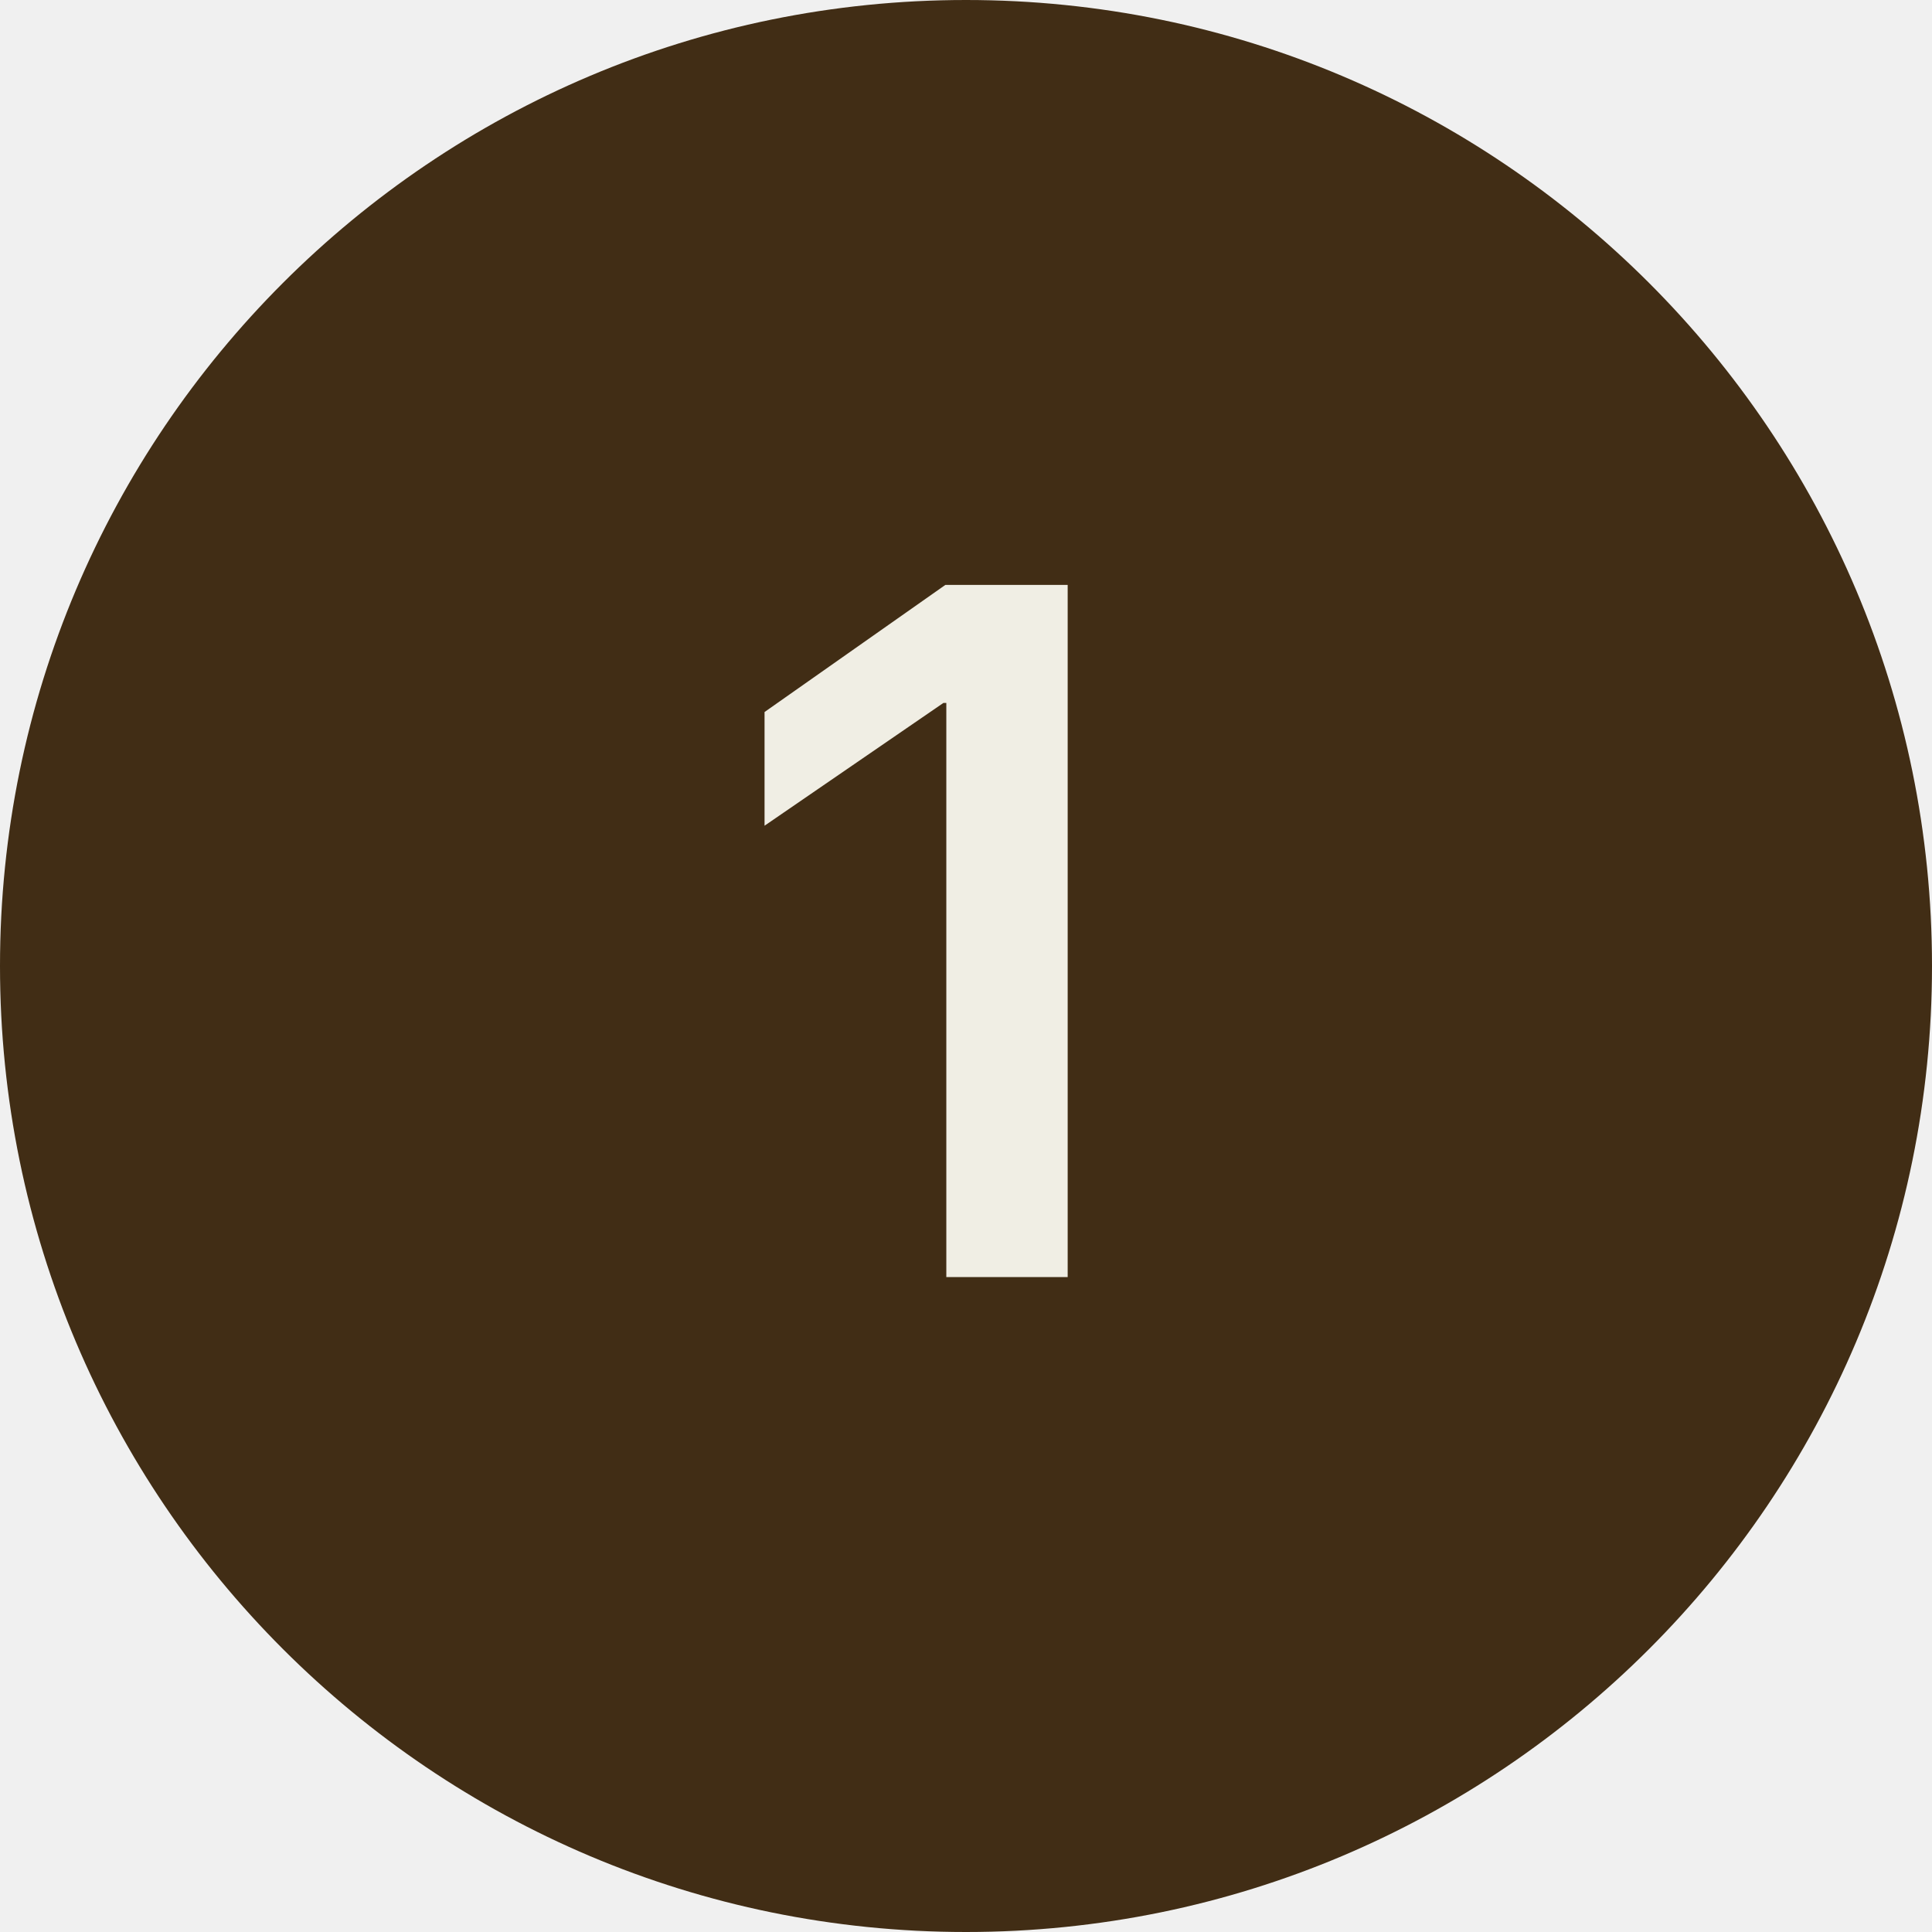
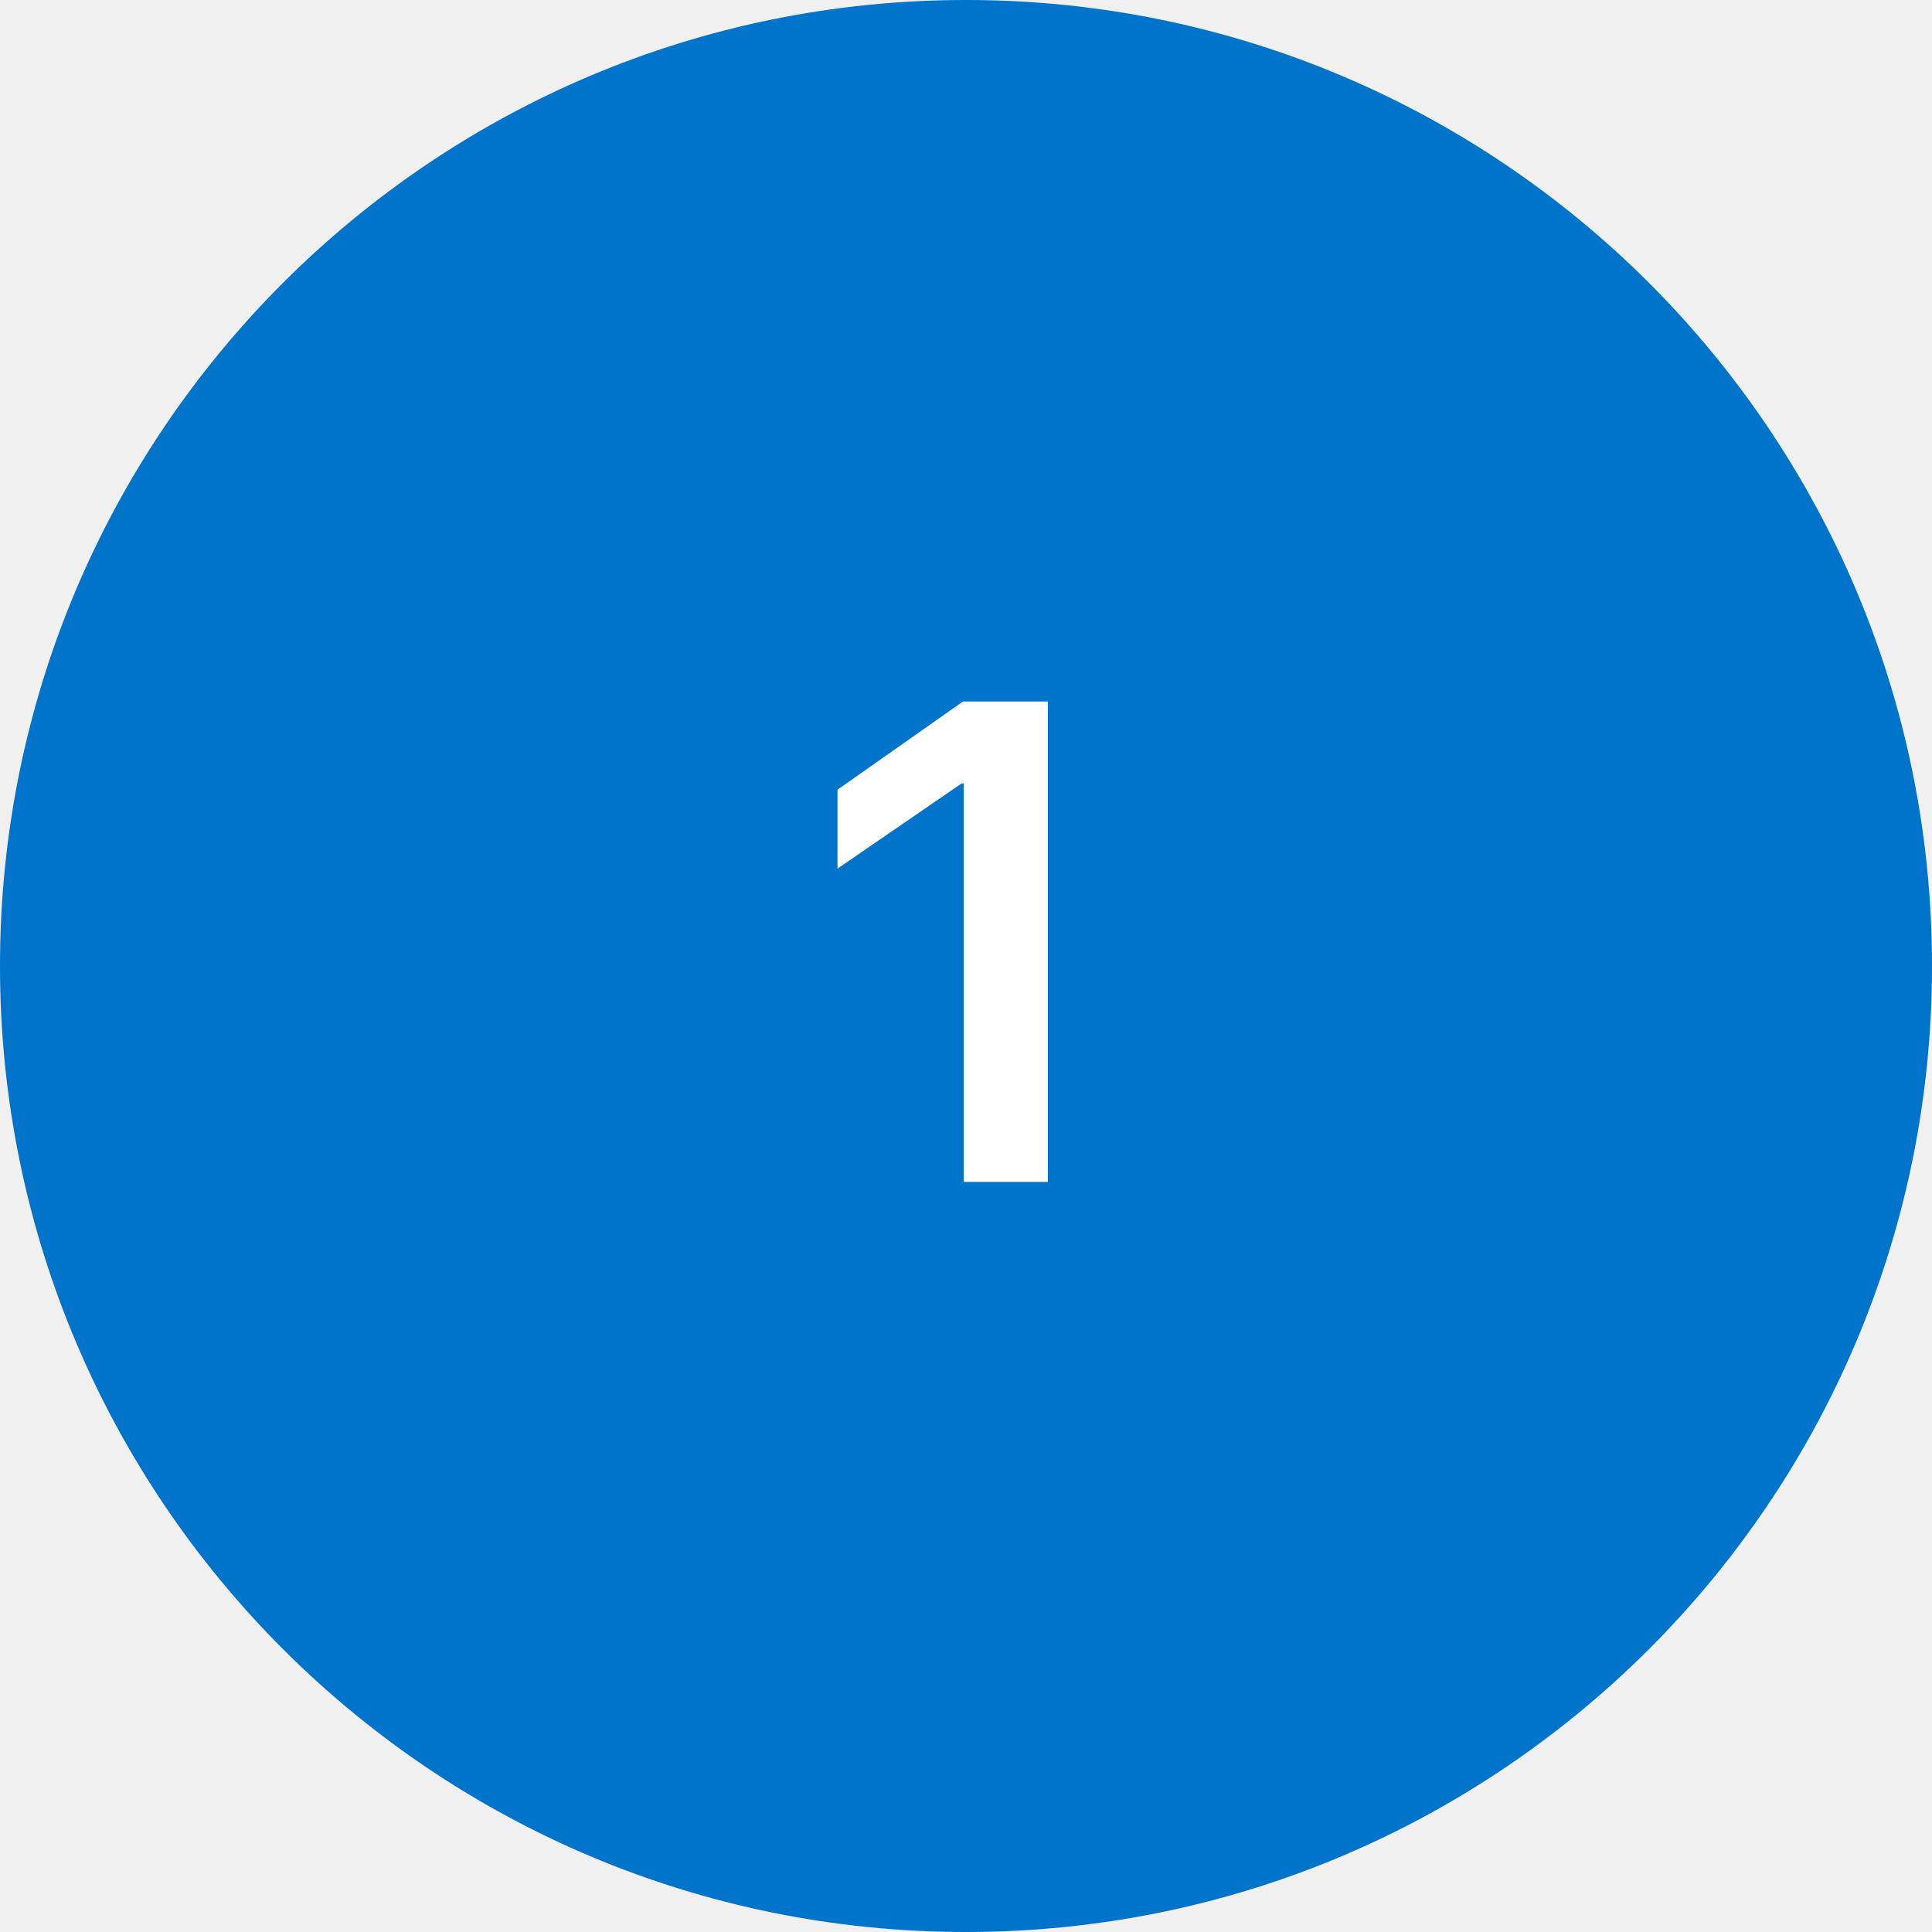
- <svg xmlns="http://www.w3.org/2000/svg" width="59" height="59" viewBox="0 0 59 59" fill="none">
-   <circle cx="29.5" cy="29.5" r="29.5" fill="#412D15" />
-   <path d="M28.899 39V21.466H28.811L23.348 25.216V21.744L28.87 17.862H32.605V39H28.899Z" fill="#F0EEE4" />
+ <svg xmlns="http://www.w3.org/2000/svg" width="85" height="85" viewBox="0 0 85 85" fill="none">
+   <circle cx="42.5" cy="42.5" r="42.5" fill="#0073CB" />
+   <path d="M42.398 52V34.466H42.31L36.846 38.216V34.744L42.368 30.862H46.103V52H42.398Z" fill="white" />
</svg>
